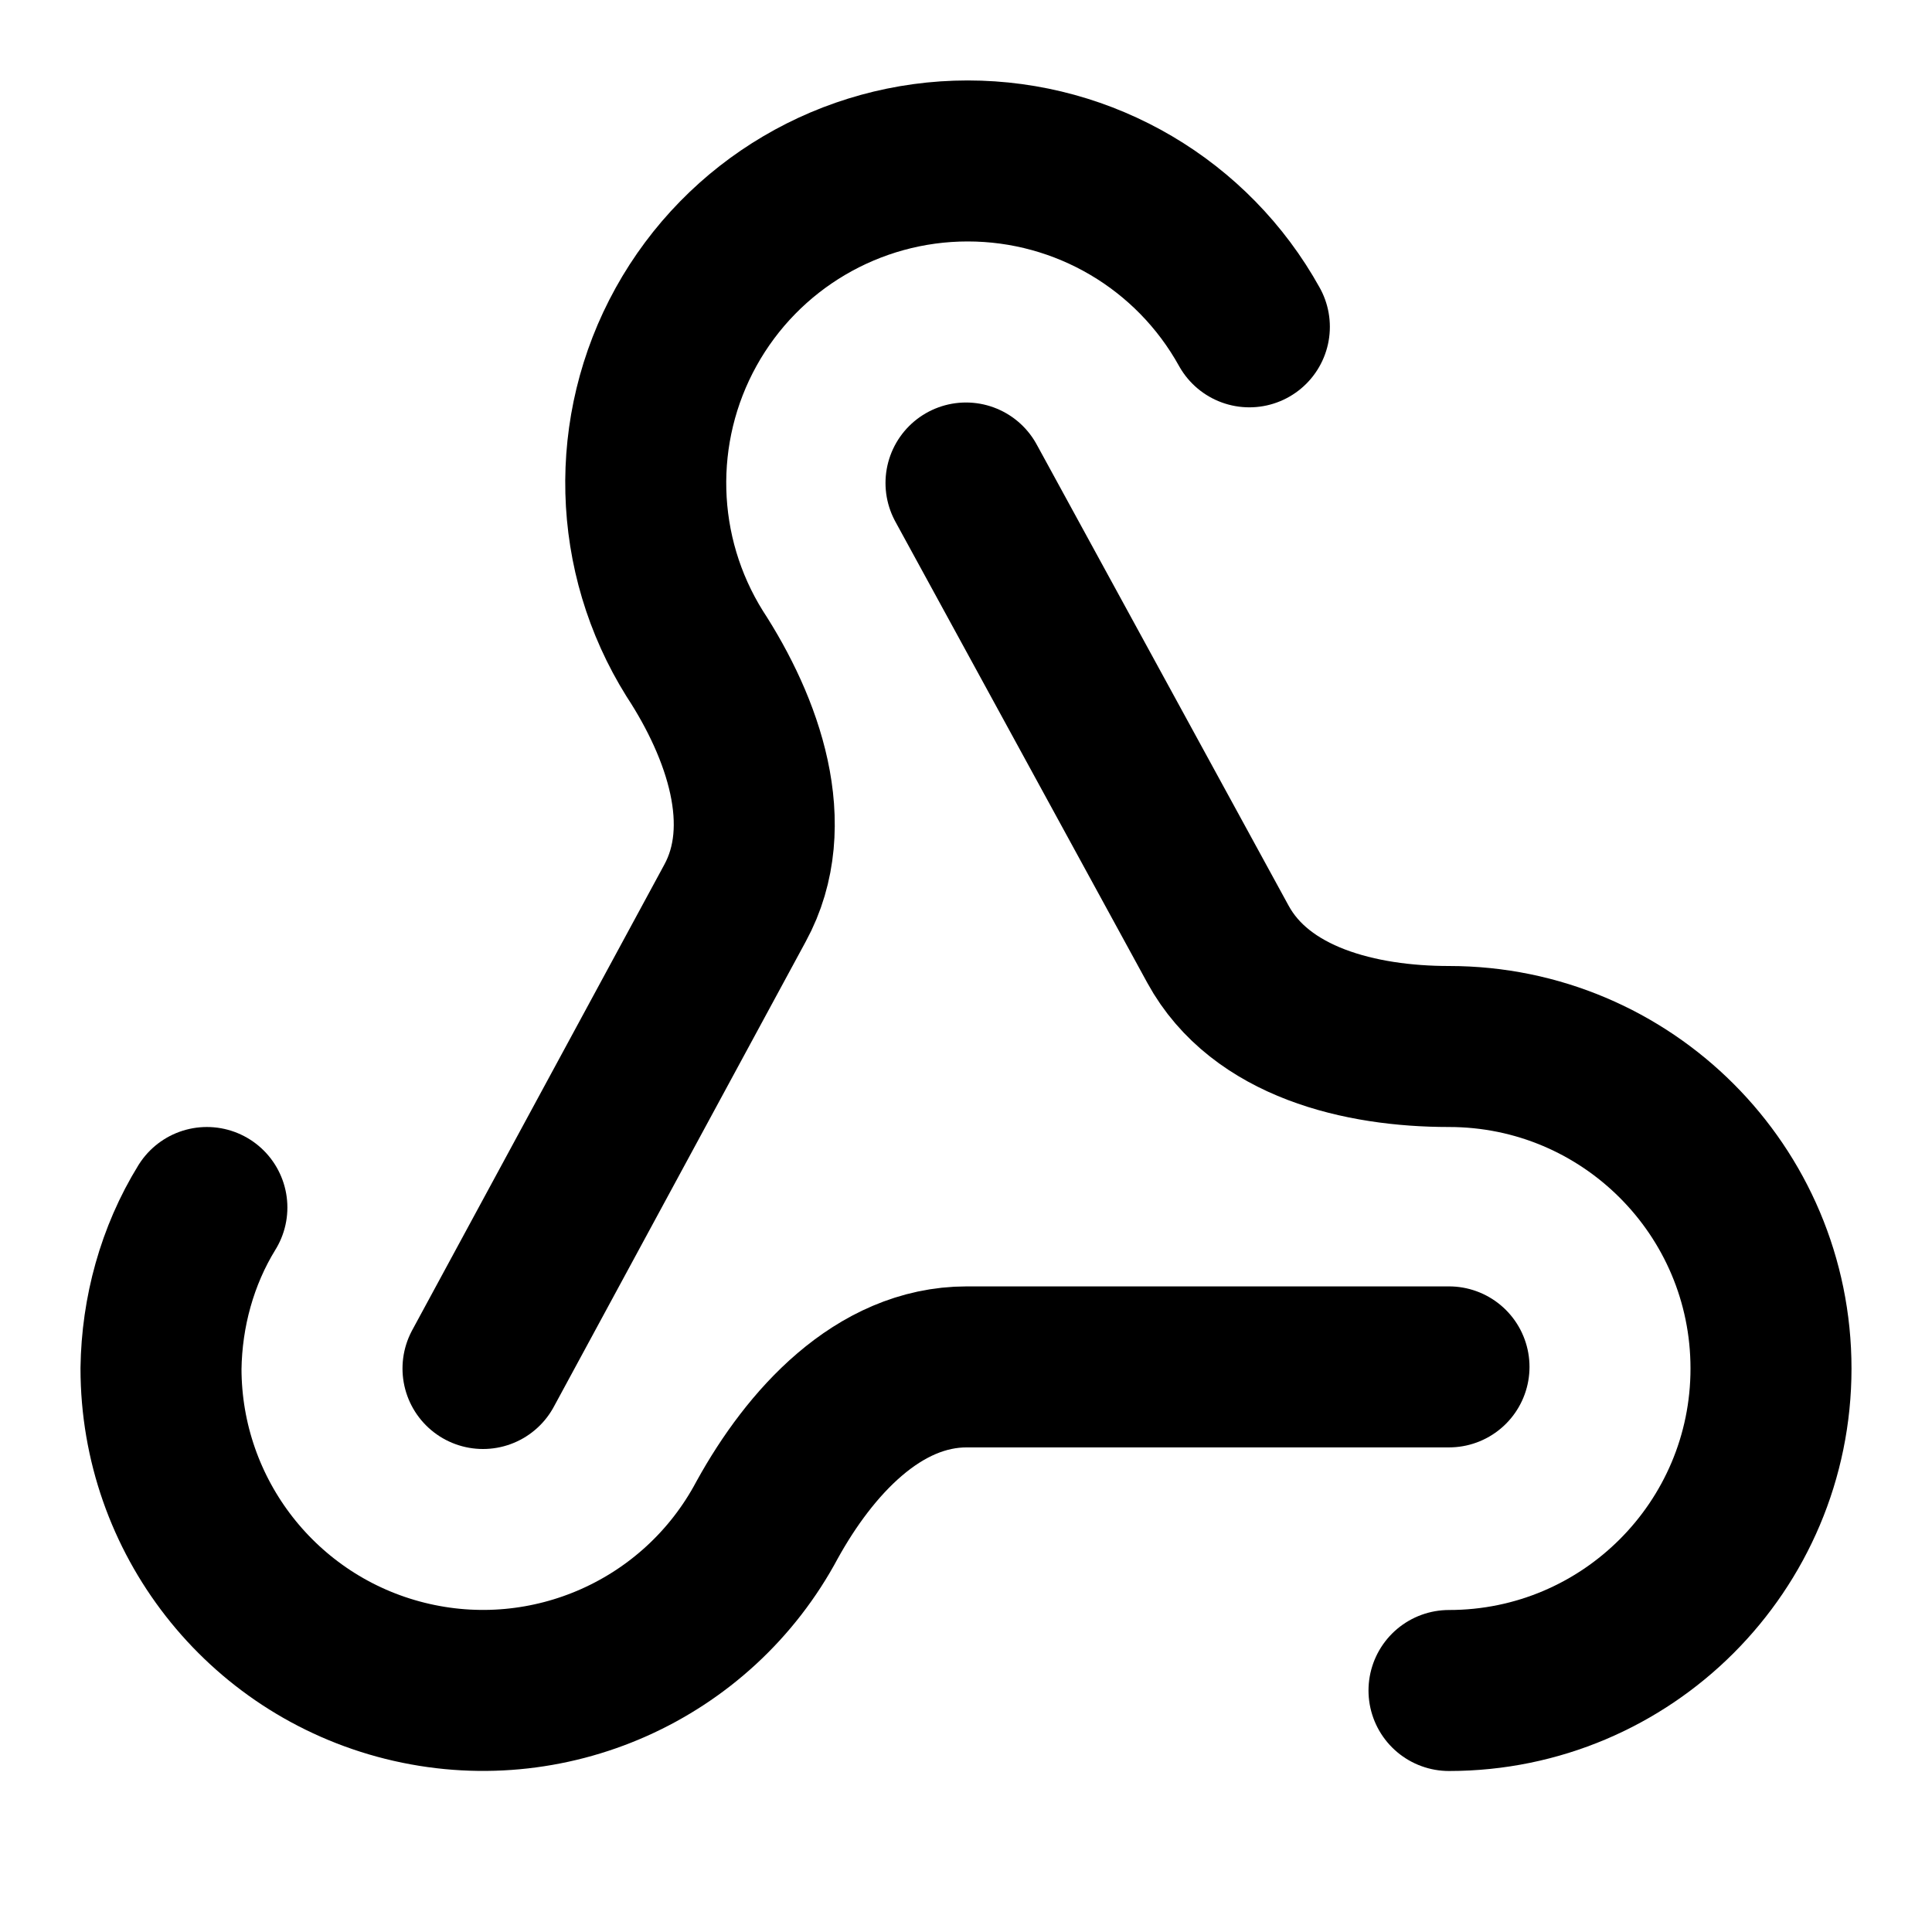
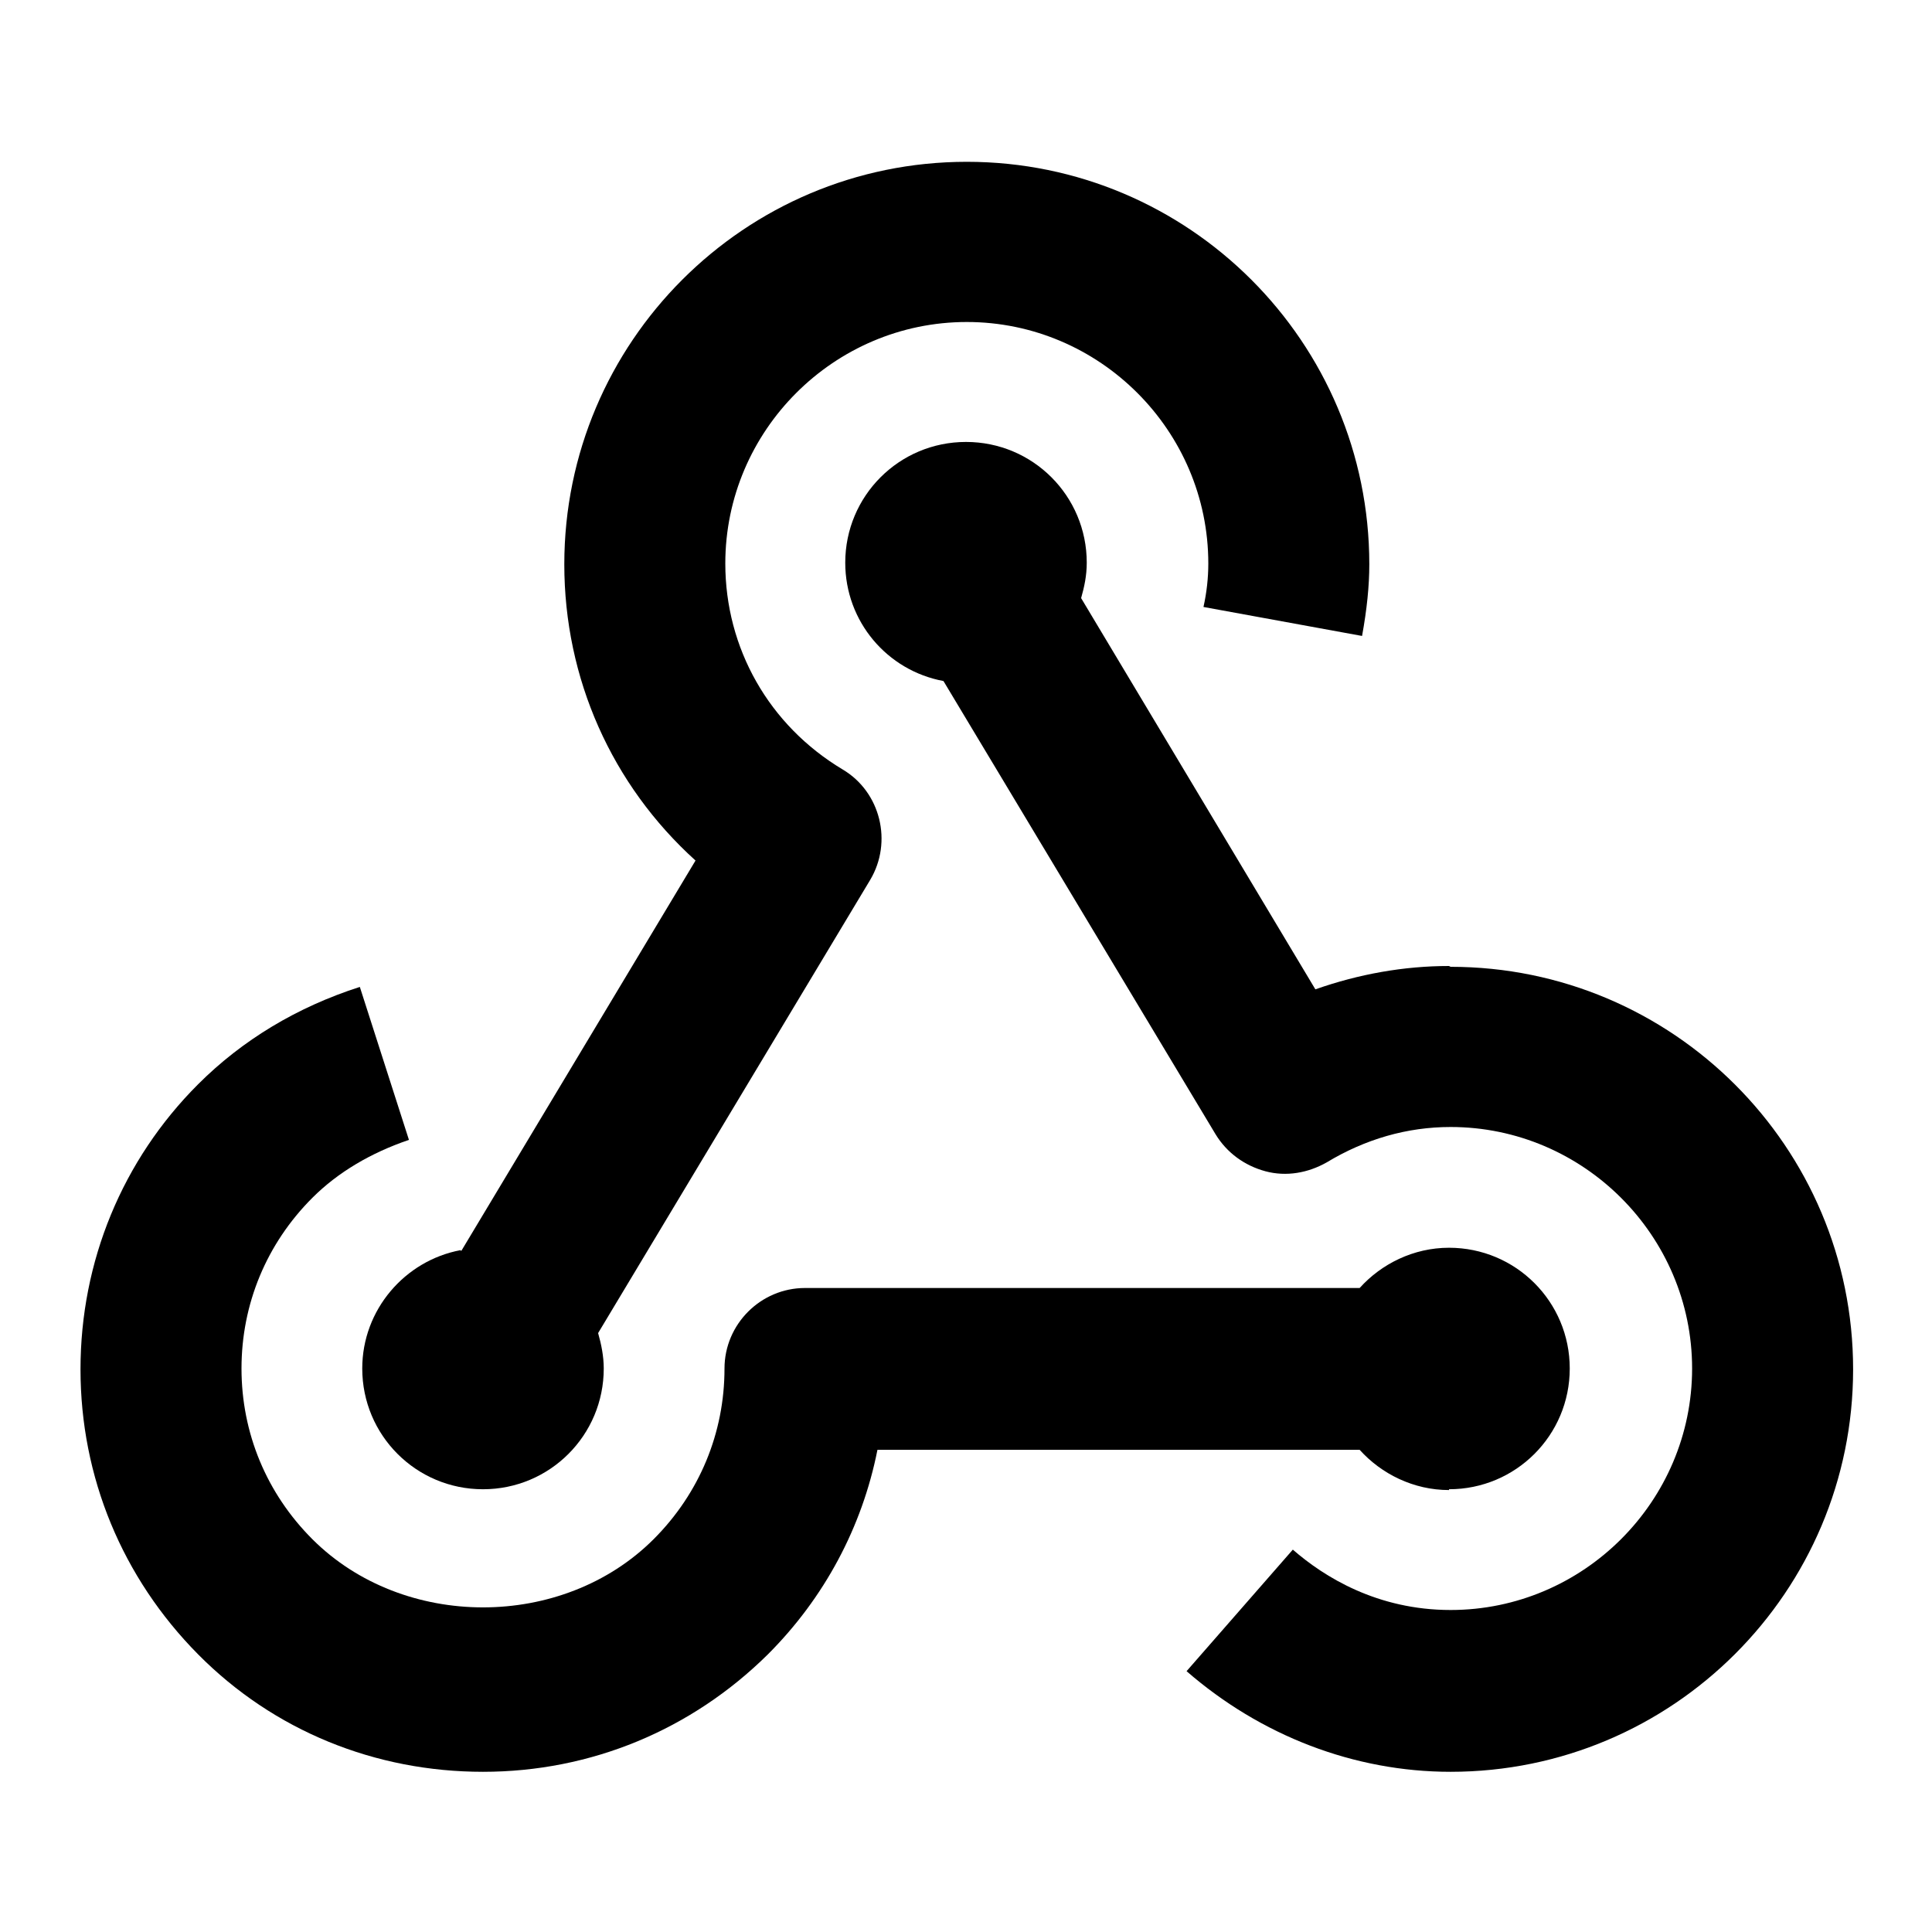
- <svg xmlns="http://www.w3.org/2000/svg" viewBox="0 0 24 24" width="24" height="24" fill="none" stroke="#000000" stroke-width="2" stroke-linecap="round" stroke-linejoin="round" style="opacity:1;">
-   <path d="M18 16.98h-5.99c-1.1 0-1.95.94-2.48 1.9A4 4 0 0 1 2 17c.01-.7.2-1.4.57-2" />
-   <path d="m6 17l3.13-5.78c.53-.97.1-2.18-.5-3.1a4 4 0 1 1 6.89-4.06" />
-   <path d="m12 6l3.13 5.73C15.66 12.7 16.9 13 18 13a4 4 0 0 1 0 8" />
+ <svg xmlns="http://www.w3.org/2000/svg" width="512" height="512" fill="currentColor" viewBox="0 0 24 24">
+   <path d="m18,18.5c.83,0,1.5-.67,1.5-1.5s-.67-1.5-1.5-1.5c-.44,0-.84.2-1.11.5h-6.89c-.55,0-1,.45-1,1,0,.8-.31,1.55-.88,2.12-1.13,1.13-3.11,1.13-4.24,0-.57-.57-.88-1.32-.88-2.12s.31-1.55.88-2.12c.32-.32.73-.56,1.2-.72l-.61-1.9c-.78.25-1.46.66-2.01,1.21-.94.94-1.46,2.2-1.46,3.54s.52,2.59,1.46,3.54,2.2,1.46,3.54,1.46,2.59-.52,3.54-1.46c.7-.7,1.17-1.58,1.36-2.54h5.99c.27.3.67.5,1.11.5Z" />
+   <path d="m18,12c-.56,0-1.12.1-1.66.29l-2.91-4.86c.04-.14.07-.28.07-.44,0-.83-.67-1.5-1.5-1.5s-1.5.67-1.5,1.5c0,.73.52,1.34,1.22,1.47l3.38,5.63c.14.23.36.39.62.46.26.07.53.02.76-.11.48-.29,1-.44,1.54-.44,1.65,0,3,1.35,3,3s-1.35,3-3,3c-.91,0-1.57-.41-1.96-.75l-1.32,1.51c.92.8,2.08,1.25,3.28,1.25,2.76,0,5-2.24,5-5s-2.24-5-5-5Z" />
+   <path d="m5.72,15.53c-.69.13-1.22.74-1.22,1.47,0,.83.67,1.5,1.5,1.5s1.5-.67,1.5-1.5c0-.15-.03-.3-.07-.44l3.38-5.63c.28-.47.13-1.09-.34-1.37-.92-.55-1.46-1.51-1.46-2.56,0-1.65,1.35-3,3-3s3,1.35,3,3c0,.18-.02.36-.06.54l1.97.36c.06-.33.09-.62.09-.89,0-2.76-2.24-5-5-5s-5,2.24-5,5c0,1.42.59,2.74,1.63,3.68l-2.91,4.85Z" />
</svg>
